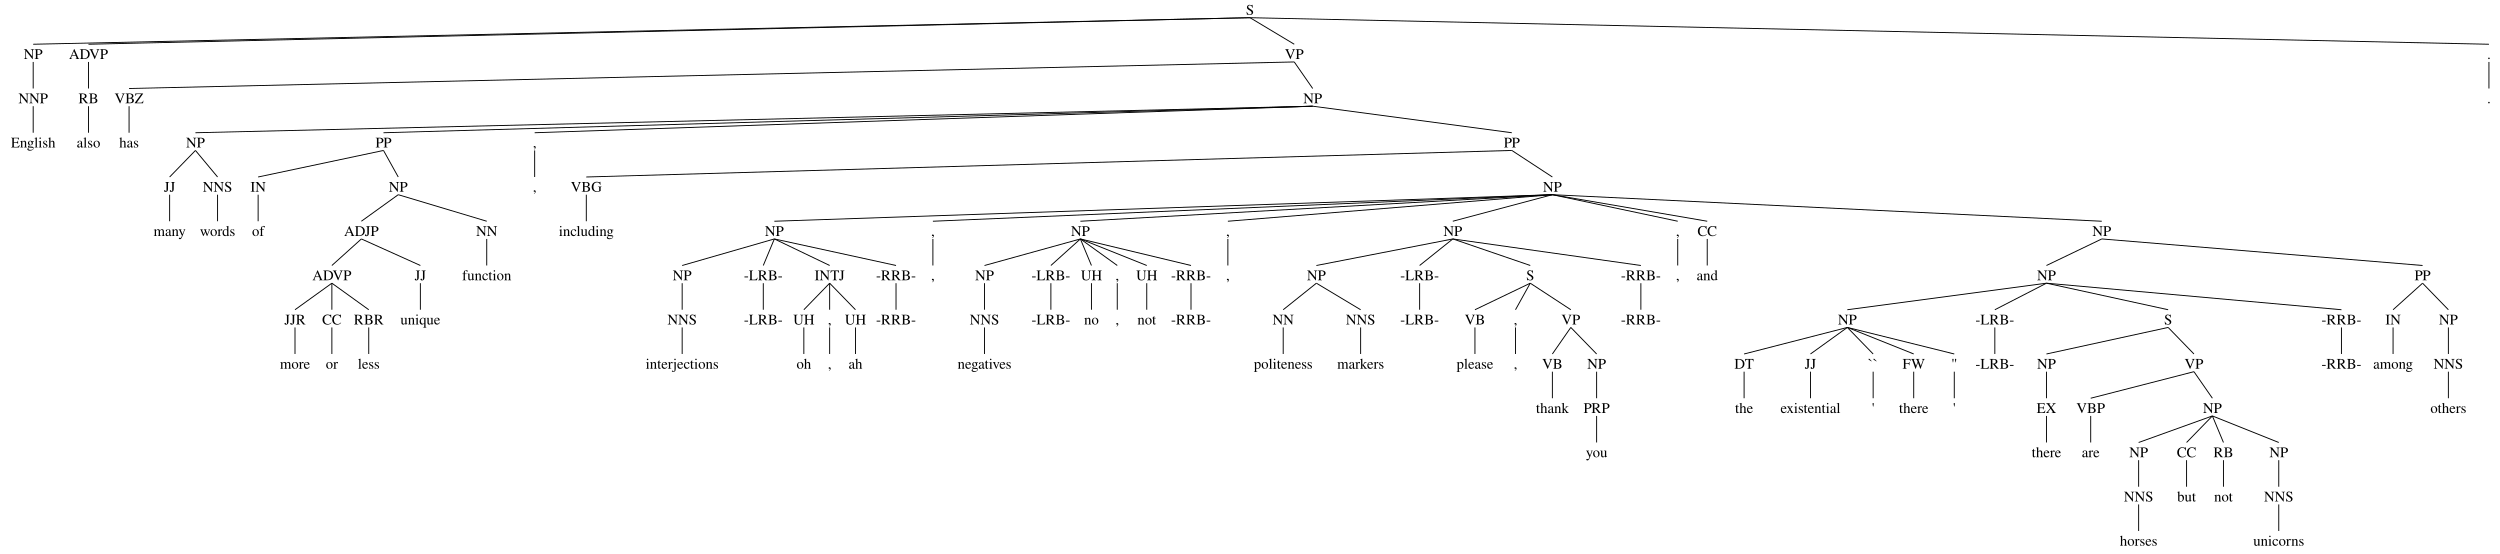
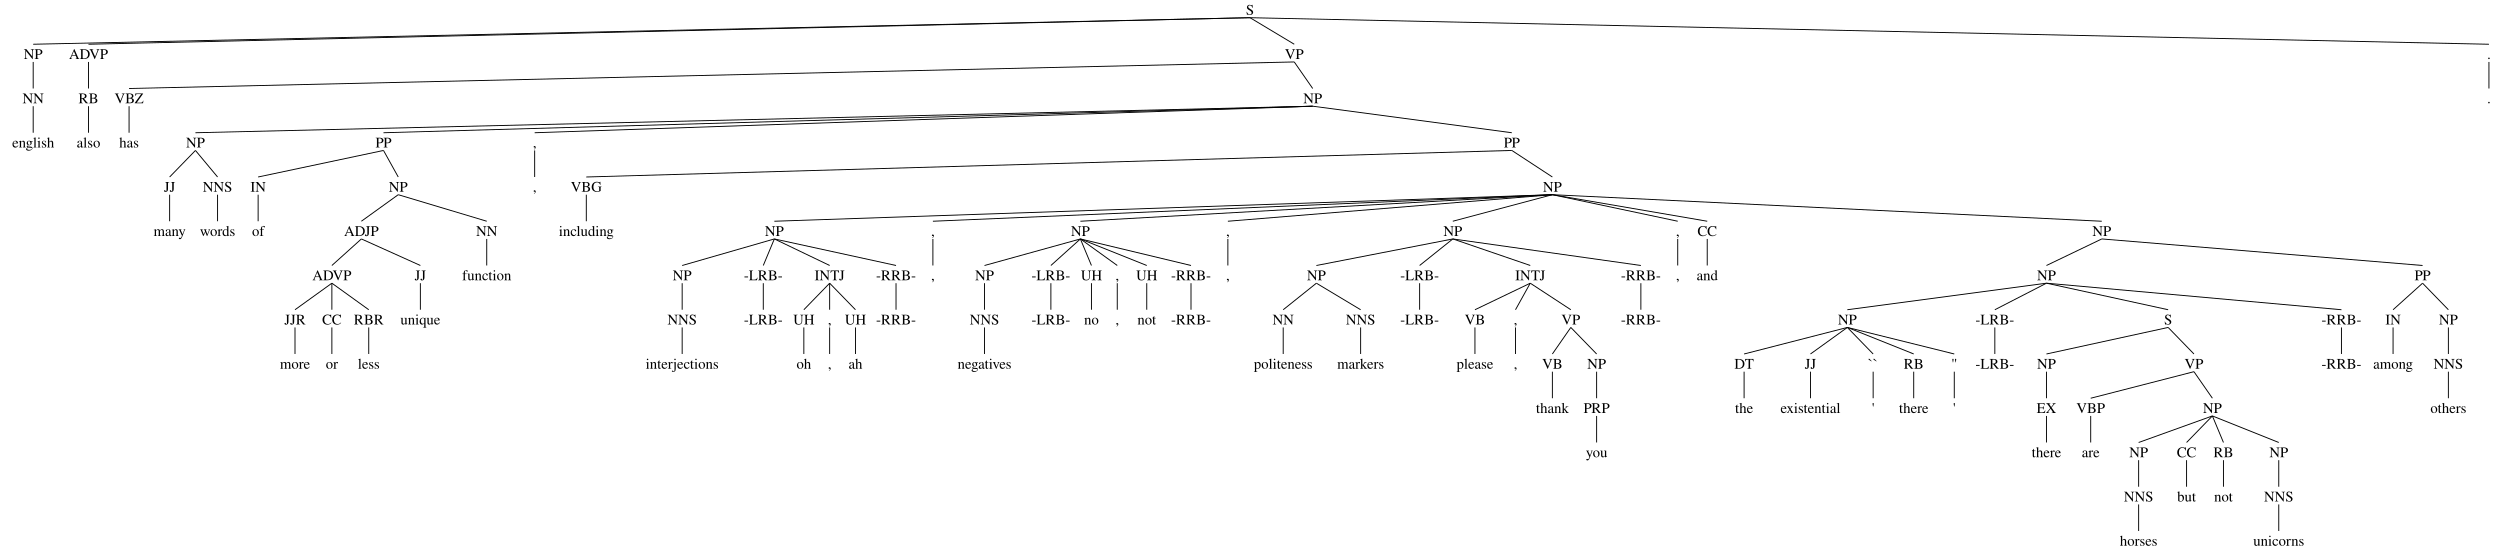
<svg xmlns="http://www.w3.org/2000/svg" baseProfile="full" height="600px" preserveAspectRatio="xMidYMid meet" style="font-family: times, serif; font-weight: normal; font-style: normal; font-size: 16px;" version="1.1" viewBox="0,0,2712.0,600.0" width="2712px">
  <defs />
  <svg width="100%" x="0" y="0px">
    <defs />
    <text text-anchor="middle" x="50%" y="16px">S</text>
  </svg>
  <svg width="2.655%" x="0%" y="48px">
    <defs />
    <svg width="100%" x="0" y="0px">
      <defs />
      <text text-anchor="middle" x="50%" y="16px">NP</text>
    </svg>
    <svg width="100%" x="0%" y="48px">
      <defs />
      <svg width="100%" x="0" y="0px">
        <defs />
-         <text text-anchor="middle" x="50%" y="16px">NNP</text>
+         <text text-anchor="middle" x="50%" y="16px">NN</text>
      </svg>
      <svg width="100%" x="0%" y="48px">
        <defs />
        <svg width="100%" x="0" y="0px">
          <defs />
-           <text text-anchor="middle" x="50%" y="16px">English</text>
+           <text text-anchor="middle" x="50%" y="16px">english</text>
        </svg>
      </svg>
      <line stroke="black" x1="50%" x2="50%" y1="19.2px" y2="48px" />
    </svg>
    <line stroke="black" x1="50%" x2="50%" y1="19.2px" y2="48px" />
  </svg>
  <line stroke="black" x1="50%" x2="1.327%" y1="19.2px" y2="48px" />
  <svg width="1.77%" x="2.655%" y="48px">
    <defs />
    <svg width="100%" x="0" y="0px">
      <defs />
      <text text-anchor="middle" x="50%" y="16px">ADVP</text>
    </svg>
    <svg width="100%" x="0%" y="48px">
      <defs />
      <svg width="100%" x="0" y="0px">
        <defs />
        <text text-anchor="middle" x="50%" y="16px">RB</text>
      </svg>
      <svg width="100%" x="0%" y="48px">
        <defs />
        <svg width="100%" x="0" y="0px">
          <defs />
          <text text-anchor="middle" x="50%" y="16px">also</text>
        </svg>
      </svg>
      <line stroke="black" x1="50%" x2="50%" y1="19.2px" y2="48px" />
    </svg>
    <line stroke="black" x1="50%" x2="50%" y1="19.2px" y2="48px" />
  </svg>
  <line stroke="black" x1="50%" x2="3.54%" y1="19.2px" y2="48px" />
  <svg width="94.69%" x="4.425%" y="48px">
    <defs />
    <svg width="100%" x="0" y="0px">
      <defs />
      <text text-anchor="middle" x="50%" y="16px">VP</text>
    </svg>
    <svg width="1.558%" x="0%" y="48px">
      <defs />
      <svg width="100%" x="0" y="0px">
        <defs />
        <text text-anchor="middle" x="50%" y="16px">VBZ</text>
      </svg>
      <svg width="100%" x="0%" y="48px">
        <defs />
        <svg width="100%" x="0" y="0px">
          <defs />
          <text text-anchor="middle" x="50%" y="16px">has</text>
        </svg>
      </svg>
      <line stroke="black" x1="50%" x2="50%" y1="19.2px" y2="48px" />
    </svg>
    <line stroke="black" x1="50%" x2="0.779%" y1="19.2px" y2="48px" />
    <svg width="98.442%" x="1.558%" y="48px">
      <defs />
      <svg width="100%" x="0" y="0px">
        <defs />
        <text text-anchor="middle" x="50%" y="16px">NP</text>
      </svg>
      <svg width="4.114%" x="0%" y="48px">
        <defs />
        <svg width="100%" x="0" y="0px">
          <defs />
          <text text-anchor="middle" x="50%" y="16px">NP</text>
        </svg>
        <svg width="46.154%" x="0%" y="48px">
          <defs />
          <svg width="100%" x="0" y="0px">
            <defs />
            <text text-anchor="middle" x="50%" y="16px">JJ</text>
          </svg>
          <svg width="100%" x="0%" y="48px">
            <defs />
            <svg width="100%" x="0" y="0px">
              <defs />
              <text text-anchor="middle" x="50%" y="16px">many</text>
            </svg>
          </svg>
          <line stroke="black" x1="50%" x2="50%" y1="19.2px" y2="48px" />
        </svg>
        <line stroke="black" x1="50%" x2="23.077%" y1="19.2px" y2="48px" />
        <svg width="53.846%" x="46.154%" y="48px">
          <defs />
          <svg width="100%" x="0" y="0px">
            <defs />
            <text text-anchor="middle" x="50%" y="16px">NNS</text>
          </svg>
          <svg width="100%" x="0%" y="48px">
            <defs />
            <svg width="100%" x="0" y="0px">
              <defs />
              <text text-anchor="middle" x="50%" y="16px">words</text>
            </svg>
          </svg>
          <line stroke="black" x1="50%" x2="50%" y1="19.2px" y2="48px" />
        </svg>
        <line stroke="black" x1="50%" x2="73.077%" y1="19.2px" y2="48px" />
      </svg>
      <line stroke="black" x1="50%" x2="2.057%" y1="19.2px" y2="48px" />
      <svg width="12.025%" x="4.114%" y="48px">
        <defs />
        <svg width="100%" x="0" y="0px">
          <defs />
          <text text-anchor="middle" x="50%" y="16px">PP</text>
        </svg>
        <svg width="10.526%" x="0%" y="48px">
          <defs />
          <svg width="100%" x="0" y="0px">
            <defs />
            <text text-anchor="middle" x="50%" y="16px">IN</text>
          </svg>
          <svg width="100%" x="0%" y="48px">
            <defs />
            <svg width="100%" x="0" y="0px">
              <defs />
              <text text-anchor="middle" x="50%" y="16px">of</text>
            </svg>
          </svg>
          <line stroke="black" x1="50%" x2="50%" y1="19.2px" y2="48px" />
        </svg>
        <line stroke="black" x1="50%" x2="5.263%" y1="19.2px" y2="48px" />
        <svg width="89.474%" x="10.526%" y="48px">
          <defs />
          <svg width="100%" x="0" y="0px">
            <defs />
            <text text-anchor="middle" x="50%" y="16px">NP</text>
          </svg>
          <svg width="70.588%" x="0%" y="48px">
            <defs />
            <svg width="100%" x="0" y="0px">
              <defs />
              <text text-anchor="middle" x="50%" y="16px">ADJP</text>
            </svg>
            <svg width="66.667%" x="0%" y="48px">
              <defs />
              <svg width="100%" x="0" y="0px">
                <defs />
                <text text-anchor="middle" x="50%" y="16px">ADVP</text>
              </svg>
              <svg width="37.5%" x="0%" y="48px">
                <defs />
                <svg width="100%" x="0" y="0px">
                  <defs />
                  <text text-anchor="middle" x="50%" y="16px">JJR</text>
                </svg>
                <svg width="100%" x="0%" y="48px">
                  <defs />
                  <svg width="100%" x="0" y="0px">
                    <defs />
                    <text text-anchor="middle" x="50%" y="16px">more</text>
                  </svg>
                </svg>
                <line stroke="black" x1="50%" x2="50%" y1="19.2px" y2="48px" />
              </svg>
              <line stroke="black" x1="50%" x2="18.75%" y1="19.2px" y2="48px" />
              <svg width="25%" x="37.5%" y="48px">
                <defs />
                <svg width="100%" x="0" y="0px">
                  <defs />
                  <text text-anchor="middle" x="50%" y="16px">CC</text>
                </svg>
                <svg width="100%" x="0%" y="48px">
                  <defs />
                  <svg width="100%" x="0" y="0px">
                    <defs />
                    <text text-anchor="middle" x="50%" y="16px">or</text>
                  </svg>
                </svg>
                <line stroke="black" x1="50%" x2="50%" y1="19.2px" y2="48px" />
              </svg>
              <line stroke="black" x1="50%" x2="50%" y1="19.2px" y2="48px" />
              <svg width="37.5%" x="62.5%" y="48px">
                <defs />
                <svg width="100%" x="0" y="0px">
                  <defs />
                  <text text-anchor="middle" x="50%" y="16px">RBR</text>
                </svg>
                <svg width="100%" x="0%" y="48px">
                  <defs />
                  <svg width="100%" x="0" y="0px">
                    <defs />
                    <text text-anchor="middle" x="50%" y="16px">less</text>
                  </svg>
                </svg>
                <line stroke="black" x1="50%" x2="50%" y1="19.2px" y2="48px" />
              </svg>
              <line stroke="black" x1="50%" x2="81.25%" y1="19.2px" y2="48px" />
            </svg>
            <line stroke="black" x1="50%" x2="33.333%" y1="19.2px" y2="48px" />
            <svg width="33.333%" x="66.667%" y="48px">
              <defs />
              <svg width="100%" x="0" y="0px">
                <defs />
                <text text-anchor="middle" x="50%" y="16px">JJ</text>
              </svg>
              <svg width="100%" x="0%" y="48px">
                <defs />
                <svg width="100%" x="0" y="0px">
                  <defs />
                  <text text-anchor="middle" x="50%" y="16px">unique</text>
                </svg>
              </svg>
              <line stroke="black" x1="50%" x2="50%" y1="19.2px" y2="48px" />
            </svg>
            <line stroke="black" x1="50%" x2="83.333%" y1="19.2px" y2="48px" />
          </svg>
          <line stroke="black" x1="50%" x2="35.294%" y1="19.2px" y2="48px" />
          <svg width="29.412%" x="70.588%" y="48px">
            <defs />
            <svg width="100%" x="0" y="0px">
              <defs />
              <text text-anchor="middle" x="50%" y="16px">NN</text>
            </svg>
            <svg width="100%" x="0%" y="48px">
              <defs />
              <svg width="100%" x="0" y="0px">
                <defs />
                <text text-anchor="middle" x="50%" y="16px">function</text>
              </svg>
            </svg>
            <line stroke="black" x1="50%" x2="50%" y1="19.2px" y2="48px" />
          </svg>
          <line stroke="black" x1="50%" x2="85.294%" y1="19.2px" y2="48px" />
        </svg>
        <line stroke="black" x1="50%" x2="55.263%" y1="19.2px" y2="48px" />
      </svg>
      <line stroke="black" x1="50%" x2="10.127%" y1="19.2px" y2="48px" />
      <svg width="0.949%" x="16.139%" y="48px">
        <defs />
        <svg width="100%" x="0" y="0px">
          <defs />
          <text text-anchor="middle" x="50%" y="16px">,</text>
        </svg>
        <svg width="100%" x="0%" y="48px">
          <defs />
          <svg width="100%" x="0" y="0px">
            <defs />
            <text text-anchor="middle" x="50%" y="16px">,</text>
          </svg>
        </svg>
        <line stroke="black" x1="50%" x2="50%" y1="19.2px" y2="48px" />
      </svg>
      <line stroke="black" x1="50%" x2="16.614%" y1="19.2px" y2="48px" />
      <svg width="82.911%" x="17.089%" y="48px">
        <defs />
        <svg width="100%" x="0" y="0px">
          <defs />
          <text text-anchor="middle" x="50%" y="16px">PP</text>
        </svg>
        <svg width="4.198%" x="0%" y="48px">
          <defs />
          <svg width="100%" x="0" y="0px">
            <defs />
            <text text-anchor="middle" x="50%" y="16px">VBG</text>
          </svg>
          <svg width="100%" x="0%" y="48px">
            <defs />
            <svg width="100%" x="0" y="0px">
              <defs />
              <text text-anchor="middle" x="50%" y="16px">including</text>
            </svg>
          </svg>
          <line stroke="black" x1="50%" x2="50%" y1="19.2px" y2="48px" />
        </svg>
        <line stroke="black" x1="50%" x2="2.099%" y1="19.2px" y2="48px" />
        <svg width="95.802%" x="4.198%" y="48px">
          <defs />
          <svg width="100%" x="0" y="0px">
            <defs />
            <text text-anchor="middle" x="50%" y="16px">NP</text>
          </svg>
          <svg width="15.936%" x="0%" y="48px">
            <defs />
            <svg width="100%" x="0" y="0px">
              <defs />
              <text text-anchor="middle" x="50%" y="16px">NP</text>
            </svg>
            <svg width="37.5%" x="0%" y="48px">
              <defs />
              <svg width="100%" x="0" y="0px">
                <defs />
                <text text-anchor="middle" x="50%" y="16px">NP</text>
              </svg>
              <svg width="100%" x="0%" y="48px">
                <defs />
                <svg width="100%" x="0" y="0px">
                  <defs />
                  <text text-anchor="middle" x="50%" y="16px">NNS</text>
                </svg>
                <svg width="100%" x="0%" y="48px">
                  <defs />
                  <svg width="100%" x="0" y="0px">
                    <defs />
                    <text text-anchor="middle" x="50%" y="16px">interjections</text>
                  </svg>
                </svg>
                <line stroke="black" x1="50%" x2="50%" y1="19.2px" y2="48px" />
              </svg>
              <line stroke="black" x1="50%" x2="50%" y1="19.2px" y2="48px" />
            </svg>
            <line stroke="black" x1="50%" x2="18.75%" y1="19.2px" y2="48px" />
            <svg width="17.5%" x="37.5%" y="48px">
              <defs />
              <svg width="100%" x="0" y="0px">
                <defs />
                <text text-anchor="middle" x="50%" y="16px">-LRB-</text>
              </svg>
              <svg width="100%" x="0%" y="48px">
                <defs />
                <svg width="100%" x="0" y="0px">
                  <defs />
                  <text text-anchor="middle" x="50%" y="16px">-LRB-</text>
                </svg>
              </svg>
              <line stroke="black" x1="50%" x2="50%" y1="19.2px" y2="48px" />
            </svg>
            <line stroke="black" x1="50%" x2="46.25%" y1="19.2px" y2="48px" />
            <svg width="27.5%" x="55%" y="48px">
              <defs />
              <svg width="100%" x="0" y="0px">
                <defs />
                <text text-anchor="middle" x="50%" y="16px">INTJ</text>
              </svg>
              <svg width="36.364%" x="0%" y="48px">
                <defs />
                <svg width="100%" x="0" y="0px">
                  <defs />
                  <text text-anchor="middle" x="50%" y="16px">UH</text>
                </svg>
                <svg width="100%" x="0%" y="48px">
                  <defs />
                  <svg width="100%" x="0" y="0px">
                    <defs />
                    <text text-anchor="middle" x="50%" y="16px">oh</text>
                  </svg>
                </svg>
                <line stroke="black" x1="50%" x2="50%" y1="19.2px" y2="48px" />
              </svg>
              <line stroke="black" x1="50%" x2="18.182%" y1="19.2px" y2="48px" />
              <svg width="27.273%" x="36.364%" y="48px">
                <defs />
                <svg width="100%" x="0" y="0px">
                  <defs />
                  <text text-anchor="middle" x="50%" y="16px">,</text>
                </svg>
                <svg width="100%" x="0%" y="48px">
                  <defs />
                  <svg width="100%" x="0" y="0px">
                    <defs />
                    <text text-anchor="middle" x="50%" y="16px">,</text>
                  </svg>
                </svg>
                <line stroke="black" x1="50%" x2="50%" y1="19.2px" y2="48px" />
              </svg>
              <line stroke="black" x1="50%" x2="50%" y1="19.2px" y2="48px" />
              <svg width="36.364%" x="63.636%" y="48px">
                <defs />
                <svg width="100%" x="0" y="0px">
                  <defs />
                  <text text-anchor="middle" x="50%" y="16px">UH</text>
                </svg>
                <svg width="100%" x="0%" y="48px">
                  <defs />
                  <svg width="100%" x="0" y="0px">
                    <defs />
                    <text text-anchor="middle" x="50%" y="16px">ah</text>
                  </svg>
                </svg>
                <line stroke="black" x1="50%" x2="50%" y1="19.2px" y2="48px" />
              </svg>
              <line stroke="black" x1="50%" x2="81.818%" y1="19.2px" y2="48px" />
            </svg>
            <line stroke="black" x1="50%" x2="68.75%" y1="19.2px" y2="48px" />
            <svg width="17.5%" x="82.5%" y="48px">
              <defs />
              <svg width="100%" x="0" y="0px">
                <defs />
                <text text-anchor="middle" x="50%" y="16px">-RRB-</text>
              </svg>
              <svg width="100%" x="0%" y="48px">
                <defs />
                <svg width="100%" x="0" y="0px">
                  <defs />
                  <text text-anchor="middle" x="50%" y="16px">-RRB-</text>
                </svg>
              </svg>
              <line stroke="black" x1="50%" x2="50%" y1="19.2px" y2="48px" />
            </svg>
            <line stroke="black" x1="50%" x2="91.25%" y1="19.2px" y2="48px" />
          </svg>
          <line stroke="black" x1="50%" x2="7.968%" y1="19.2px" y2="48px" />
          <svg width="1.195%" x="15.936%" y="48px">
            <defs />
            <svg width="100%" x="0" y="0px">
              <defs />
              <text text-anchor="middle" x="50%" y="16px">,</text>
            </svg>
            <svg width="100%" x="0%" y="48px">
              <defs />
              <svg width="100%" x="0" y="0px">
                <defs />
                <text text-anchor="middle" x="50%" y="16px">,</text>
              </svg>
            </svg>
            <line stroke="black" x1="50%" x2="50%" y1="19.2px" y2="48px" />
          </svg>
          <line stroke="black" x1="50%" x2="16.534%" y1="19.2px" y2="48px" />
          <svg width="14.741%" x="17.131%" y="48px">
            <defs />
            <svg width="100%" x="0" y="0px">
              <defs />
              <text text-anchor="middle" x="50%" y="16px">NP</text>
            </svg>
            <svg width="29.73%" x="0%" y="48px">
              <defs />
              <svg width="100%" x="0" y="0px">
                <defs />
                <text text-anchor="middle" x="50%" y="16px">NP</text>
              </svg>
              <svg width="100%" x="0%" y="48px">
                <defs />
                <svg width="100%" x="0" y="0px">
                  <defs />
                  <text text-anchor="middle" x="50%" y="16px">NNS</text>
                </svg>
                <svg width="100%" x="0%" y="48px">
                  <defs />
                  <svg width="100%" x="0" y="0px">
                    <defs />
                    <text text-anchor="middle" x="50%" y="16px">negatives</text>
                  </svg>
                </svg>
                <line stroke="black" x1="50%" x2="50%" y1="19.2px" y2="48px" />
              </svg>
              <line stroke="black" x1="50%" x2="50%" y1="19.2px" y2="48px" />
            </svg>
            <line stroke="black" x1="50%" x2="14.865%" y1="19.2px" y2="48px" />
            <svg width="18.919%" x="29.73%" y="48px">
              <defs />
              <svg width="100%" x="0" y="0px">
                <defs />
                <text text-anchor="middle" x="50%" y="16px">-LRB-</text>
              </svg>
              <svg width="100%" x="0%" y="48px">
                <defs />
                <svg width="100%" x="0" y="0px">
                  <defs />
                  <text text-anchor="middle" x="50%" y="16px">-LRB-</text>
                </svg>
              </svg>
              <line stroke="black" x1="50%" x2="50%" y1="19.2px" y2="48px" />
            </svg>
            <line stroke="black" x1="50%" x2="39.189%" y1="19.2px" y2="48px" />
            <svg width="10.811%" x="48.649%" y="48px">
              <defs />
              <svg width="100%" x="0" y="0px">
                <defs />
                <text text-anchor="middle" x="50%" y="16px">UH</text>
              </svg>
              <svg width="100%" x="0%" y="48px">
                <defs />
                <svg width="100%" x="0" y="0px">
                  <defs />
                  <text text-anchor="middle" x="50%" y="16px">no</text>
                </svg>
              </svg>
              <line stroke="black" x1="50%" x2="50%" y1="19.2px" y2="48px" />
            </svg>
            <line stroke="black" x1="50%" x2="54.054%" y1="19.2px" y2="48px" />
            <svg width="8.108%" x="59.459%" y="48px">
              <defs />
              <svg width="100%" x="0" y="0px">
                <defs />
                <text text-anchor="middle" x="50%" y="16px">,</text>
              </svg>
              <svg width="100%" x="0%" y="48px">
                <defs />
                <svg width="100%" x="0" y="0px">
                  <defs />
                  <text text-anchor="middle" x="50%" y="16px">,</text>
                </svg>
              </svg>
              <line stroke="black" x1="50%" x2="50%" y1="19.2px" y2="48px" />
            </svg>
            <line stroke="black" x1="50%" x2="63.514%" y1="19.2px" y2="48px" />
            <svg width="13.514%" x="67.568%" y="48px">
              <defs />
              <svg width="100%" x="0" y="0px">
                <defs />
                <text text-anchor="middle" x="50%" y="16px">UH</text>
              </svg>
              <svg width="100%" x="0%" y="48px">
                <defs />
                <svg width="100%" x="0" y="0px">
                  <defs />
                  <text text-anchor="middle" x="50%" y="16px">not</text>
                </svg>
              </svg>
              <line stroke="black" x1="50%" x2="50%" y1="19.2px" y2="48px" />
            </svg>
            <line stroke="black" x1="50%" x2="74.324%" y1="19.2px" y2="48px" />
            <svg width="18.919%" x="81.081%" y="48px">
              <defs />
              <svg width="100%" x="0" y="0px">
                <defs />
                <text text-anchor="middle" x="50%" y="16px">-RRB-</text>
              </svg>
              <svg width="100%" x="0%" y="48px">
                <defs />
                <svg width="100%" x="0" y="0px">
                  <defs />
                  <text text-anchor="middle" x="50%" y="16px">-RRB-</text>
                </svg>
              </svg>
              <line stroke="black" x1="50%" x2="50%" y1="19.2px" y2="48px" />
            </svg>
            <line stroke="black" x1="50%" x2="90.54%" y1="19.2px" y2="48px" />
          </svg>
          <line stroke="black" x1="50%" x2="24.502%" y1="19.2px" y2="48px" />
          <svg width="1.195%" x="31.872%" y="48px">
            <defs />
            <svg width="100%" x="0" y="0px">
              <defs />
              <text text-anchor="middle" x="50%" y="16px">,</text>
            </svg>
            <svg width="100%" x="0%" y="48px">
              <defs />
              <svg width="100%" x="0" y="0px">
                <defs />
                <text text-anchor="middle" x="50%" y="16px">,</text>
              </svg>
            </svg>
            <line stroke="black" x1="50%" x2="50%" y1="19.2px" y2="48px" />
          </svg>
          <line stroke="black" x1="50%" x2="32.47%" y1="19.2px" y2="48px" />
          <svg width="23.108%" x="33.068%" y="48px">
            <defs />
            <svg width="100%" x="0" y="0px">
              <defs />
              <text text-anchor="middle" x="50%" y="16px">NP</text>
            </svg>
            <svg width="36.207%" x="0%" y="48px">
              <defs />
              <svg width="100%" x="0" y="0px">
                <defs />
                <text text-anchor="middle" x="50%" y="16px">NP</text>
              </svg>
              <svg width="57.143%" x="0%" y="48px">
                <defs />
                <svg width="100%" x="0" y="0px">
                  <defs />
                  <text text-anchor="middle" x="50%" y="16px">NN</text>
                </svg>
                <svg width="100%" x="0%" y="48px">
                  <defs />
                  <svg width="100%" x="0" y="0px">
                    <defs />
                    <text text-anchor="middle" x="50%" y="16px">politeness</text>
                  </svg>
                </svg>
                <line stroke="black" x1="50%" x2="50%" y1="19.2px" y2="48px" />
              </svg>
              <line stroke="black" x1="50%" x2="28.571%" y1="19.2px" y2="48px" />
              <svg width="42.857%" x="57.143%" y="48px">
                <defs />
                <svg width="100%" x="0" y="0px">
                  <defs />
                  <text text-anchor="middle" x="50%" y="16px">NNS</text>
                </svg>
                <svg width="100%" x="0%" y="48px">
                  <defs />
                  <svg width="100%" x="0" y="0px">
                    <defs />
                    <text text-anchor="middle" x="50%" y="16px">markers</text>
                  </svg>
                </svg>
                <line stroke="black" x1="50%" x2="50%" y1="19.2px" y2="48px" />
              </svg>
              <line stroke="black" x1="50%" x2="78.571%" y1="19.2px" y2="48px" />
            </svg>
            <line stroke="black" x1="50%" x2="18.103%" y1="19.2px" y2="48px" />
            <svg width="12.069%" x="36.207%" y="48px">
              <defs />
              <svg width="100%" x="0" y="0px">
                <defs />
                <text text-anchor="middle" x="50%" y="16px">-LRB-</text>
              </svg>
              <svg width="100%" x="0%" y="48px">
                <defs />
                <svg width="100%" x="0" y="0px">
                  <defs />
                  <text text-anchor="middle" x="50%" y="16px">-LRB-</text>
                </svg>
              </svg>
              <line stroke="black" x1="50%" x2="50%" y1="19.2px" y2="48px" />
            </svg>
            <line stroke="black" x1="50%" x2="42.241%" y1="19.2px" y2="48px" />
            <svg width="39.655%" x="48.276%" y="48px">
              <defs />
              <svg width="100%" x="0" y="0px">
                <defs />
-                 <text text-anchor="middle" x="50%" y="16px">S</text>
+                 <text text-anchor="middle" x="50%" y="16px">INTJ</text>
              </svg>
              <svg width="34.783%" x="0%" y="48px">
                <defs />
                <svg width="100%" x="0" y="0px">
                  <defs />
                  <text text-anchor="middle" x="50%" y="16px">VB</text>
                </svg>
                <svg width="100%" x="0%" y="48px">
                  <defs />
                  <svg width="100%" x="0" y="0px">
                    <defs />
                    <text text-anchor="middle" x="50%" y="16px">please</text>
                  </svg>
                </svg>
                <line stroke="black" x1="50%" x2="50%" y1="19.2px" y2="48px" />
              </svg>
              <line stroke="black" x1="50%" x2="17.391%" y1="19.2px" y2="48px" />
              <svg width="13.043%" x="34.783%" y="48px">
                <defs />
                <svg width="100%" x="0" y="0px">
                  <defs />
                  <text text-anchor="middle" x="50%" y="16px">,</text>
                </svg>
                <svg width="100%" x="0%" y="48px">
                  <defs />
                  <svg width="100%" x="0" y="0px">
                    <defs />
                    <text text-anchor="middle" x="50%" y="16px">,</text>
                  </svg>
                </svg>
                <line stroke="black" x1="50%" x2="50%" y1="19.2px" y2="48px" />
              </svg>
              <line stroke="black" x1="50%" x2="41.304%" y1="19.2px" y2="48px" />
              <svg width="52.174%" x="47.826%" y="48px">
                <defs />
                <svg width="100%" x="0" y="0px">
                  <defs />
                  <text text-anchor="middle" x="50%" y="16px">VP</text>
                </svg>
                <svg width="58.333%" x="0%" y="48px">
                  <defs />
                  <svg width="100%" x="0" y="0px">
                    <defs />
                    <text text-anchor="middle" x="50%" y="16px">VB</text>
                  </svg>
                  <svg width="100%" x="0%" y="48px">
                    <defs />
                    <svg width="100%" x="0" y="0px">
                      <defs />
                      <text text-anchor="middle" x="50%" y="16px">thank</text>
                    </svg>
                  </svg>
                  <line stroke="black" x1="50%" x2="50%" y1="19.2px" y2="48px" />
                </svg>
                <line stroke="black" x1="50%" x2="29.167%" y1="19.2px" y2="48px" />
                <svg width="41.667%" x="58.333%" y="48px">
                  <defs />
                  <svg width="100%" x="0" y="0px">
                    <defs />
                    <text text-anchor="middle" x="50%" y="16px">NP</text>
                  </svg>
                  <svg width="100%" x="0%" y="48px">
                    <defs />
                    <svg width="100%" x="0" y="0px">
                      <defs />
                      <text text-anchor="middle" x="50%" y="16px">PRP</text>
                    </svg>
                    <svg width="100%" x="0%" y="48px">
                      <defs />
                      <svg width="100%" x="0" y="0px">
                        <defs />
                        <text text-anchor="middle" x="50%" y="16px">you</text>
                      </svg>
                    </svg>
                    <line stroke="black" x1="50%" x2="50%" y1="19.2px" y2="48px" />
                  </svg>
                  <line stroke="black" x1="50%" x2="50%" y1="19.2px" y2="48px" />
                </svg>
                <line stroke="black" x1="50%" x2="79.167%" y1="19.2px" y2="48px" />
              </svg>
              <line stroke="black" x1="50%" x2="73.913%" y1="19.2px" y2="48px" />
            </svg>
            <line stroke="black" x1="50%" x2="68.103%" y1="19.2px" y2="48px" />
            <svg width="12.069%" x="87.931%" y="48px">
              <defs />
              <svg width="100%" x="0" y="0px">
                <defs />
                <text text-anchor="middle" x="50%" y="16px">-RRB-</text>
              </svg>
              <svg width="100%" x="0%" y="48px">
                <defs />
                <svg width="100%" x="0" y="0px">
                  <defs />
                  <text text-anchor="middle" x="50%" y="16px">-RRB-</text>
                </svg>
              </svg>
              <line stroke="black" x1="50%" x2="50%" y1="19.2px" y2="48px" />
            </svg>
            <line stroke="black" x1="50%" x2="93.966%" y1="19.2px" y2="48px" />
          </svg>
          <line stroke="black" x1="50%" x2="44.621%" y1="19.2px" y2="48px" />
          <svg width="1.195%" x="56.175%" y="48px">
            <defs />
            <svg width="100%" x="0" y="0px">
              <defs />
              <text text-anchor="middle" x="50%" y="16px">,</text>
            </svg>
            <svg width="100%" x="0%" y="48px">
              <defs />
              <svg width="100%" x="0" y="0px">
                <defs />
                <text text-anchor="middle" x="50%" y="16px">,</text>
              </svg>
            </svg>
            <line stroke="black" x1="50%" x2="50%" y1="19.2px" y2="48px" />
          </svg>
          <line stroke="black" x1="50%" x2="56.773%" y1="19.2px" y2="48px" />
          <svg width="1.992%" x="57.37%" y="48px">
            <defs />
            <svg width="100%" x="0" y="0px">
              <defs />
              <text text-anchor="middle" x="50%" y="16px">CC</text>
            </svg>
            <svg width="100%" x="0%" y="48px">
              <defs />
              <svg width="100%" x="0" y="0px">
                <defs />
                <text text-anchor="middle" x="50%" y="16px">and</text>
              </svg>
            </svg>
            <line stroke="black" x1="50%" x2="50%" y1="19.2px" y2="48px" />
          </svg>
          <line stroke="black" x1="50%" x2="58.367%" y1="19.2px" y2="48px" />
          <svg width="40.638%" x="59.362%" y="48px">
            <defs />
            <svg width="100%" x="0" y="0px">
              <defs />
              <text text-anchor="middle" x="50%" y="16px">NP</text>
            </svg>
            <svg width="85.294%" x="0%" y="48px">
              <defs />
              <svg width="100%" x="0" y="0px">
                <defs />
                <text text-anchor="middle" x="50%" y="16px">NP</text>
              </svg>
              <svg width="37.931%" x="0%" y="48px">
                <defs />
                <svg width="100%" x="0" y="0px">
                  <defs />
                  <text text-anchor="middle" x="50%" y="16px">NP</text>
                </svg>
                <svg width="15.152%" x="0%" y="48px">
                  <defs />
                  <svg width="100%" x="0" y="0px">
                    <defs />
                    <text text-anchor="middle" x="50%" y="16px">DT</text>
                  </svg>
                  <svg width="100%" x="0%" y="48px">
                    <defs />
                    <svg width="100%" x="0" y="0px">
                      <defs />
                      <text text-anchor="middle" x="50%" y="16px">the</text>
                    </svg>
                  </svg>
                  <line stroke="black" x1="50%" x2="50%" y1="19.2px" y2="48px" />
                </svg>
                <line stroke="black" x1="50%" x2="7.576%" y1="19.2px" y2="48px" />
                <svg width="39.394%" x="15.152%" y="48px">
                  <defs />
                  <svg width="100%" x="0" y="0px">
                    <defs />
                    <text text-anchor="middle" x="50%" y="16px">JJ</text>
                  </svg>
                  <svg width="100%" x="0%" y="48px">
                    <defs />
                    <svg width="100%" x="0" y="0px">
                      <defs />
                      <text text-anchor="middle" x="50%" y="16px">existential</text>
                    </svg>
                  </svg>
                  <line stroke="black" x1="50%" x2="50%" y1="19.2px" y2="48px" />
                </svg>
                <line stroke="black" x1="50%" x2="34.849%" y1="19.2px" y2="48px" />
                <svg width="12.121%" x="54.545%" y="48px">
                  <defs />
                  <svg width="100%" x="0" y="0px">
                    <defs />
                    <text text-anchor="middle" x="50%" y="16px">``</text>
                  </svg>
                  <svg width="100%" x="0%" y="48px">
                    <defs />
                    <svg width="100%" x="0" y="0px">
                      <defs />
                      <text text-anchor="middle" x="50%" y="16px">'</text>
                    </svg>
                  </svg>
                  <line stroke="black" x1="50%" x2="50%" y1="19.2px" y2="48px" />
                </svg>
                <line stroke="black" x1="50%" x2="60.606%" y1="19.2px" y2="48px" />
                <svg width="21.212%" x="66.667%" y="48px">
                  <defs />
                  <svg width="100%" x="0" y="0px">
                    <defs />
-                     <text text-anchor="middle" x="50%" y="16px">FW</text>
+                     <text text-anchor="middle" x="50%" y="16px">RB</text>
                  </svg>
                  <svg width="100%" x="0%" y="48px">
                    <defs />
                    <svg width="100%" x="0" y="0px">
                      <defs />
                      <text text-anchor="middle" x="50%" y="16px">there</text>
                    </svg>
                  </svg>
                  <line stroke="black" x1="50%" x2="50%" y1="19.2px" y2="48px" />
                </svg>
                <line stroke="black" x1="50%" x2="77.273%" y1="19.2px" y2="48px" />
                <svg width="12.121%" x="87.879%" y="48px">
                  <defs />
                  <svg width="100%" x="0" y="0px">
                    <defs />
                    <text text-anchor="middle" x="50%" y="16px">''</text>
                  </svg>
                  <svg width="100%" x="0%" y="48px">
                    <defs />
                    <svg width="100%" x="0" y="0px">
                      <defs />
                      <text text-anchor="middle" x="50%" y="16px">'</text>
                    </svg>
                  </svg>
                  <line stroke="black" x1="50%" x2="50%" y1="19.2px" y2="48px" />
                </svg>
                <line stroke="black" x1="50%" x2="93.939%" y1="19.2px" y2="48px" />
              </svg>
              <line stroke="black" x1="50%" x2="18.965%" y1="19.2px" y2="48px" />
              <svg width="8.046%" x="37.931%" y="48px">
                <defs />
                <svg width="100%" x="0" y="0px">
                  <defs />
                  <text text-anchor="middle" x="50%" y="16px">-LRB-</text>
                </svg>
                <svg width="100%" x="0%" y="48px">
                  <defs />
                  <svg width="100%" x="0" y="0px">
                    <defs />
                    <text text-anchor="middle" x="50%" y="16px">-LRB-</text>
                  </svg>
                </svg>
                <line stroke="black" x1="50%" x2="50%" y1="19.2px" y2="48px" />
              </svg>
              <line stroke="black" x1="50%" x2="41.954%" y1="19.2px" y2="48px" />
              <svg width="45.977%" x="45.977%" y="48px">
                <defs />
                <svg width="100%" x="0" y="0px">
                  <defs />
                  <text text-anchor="middle" x="50%" y="16px">S</text>
                </svg>
                <svg width="17.5%" x="0%" y="48px">
                  <defs />
                  <svg width="100%" x="0" y="0px">
                    <defs />
                    <text text-anchor="middle" x="50%" y="16px">NP</text>
                  </svg>
                  <svg width="100%" x="0%" y="48px">
                    <defs />
                    <svg width="100%" x="0" y="0px">
                      <defs />
                      <text text-anchor="middle" x="50%" y="16px">EX</text>
                    </svg>
                    <svg width="100%" x="0%" y="48px">
                      <defs />
                      <svg width="100%" x="0" y="0px">
                        <defs />
                        <text text-anchor="middle" x="50%" y="16px">there</text>
                      </svg>
                    </svg>
                    <line stroke="black" x1="50%" x2="50%" y1="19.2px" y2="48px" />
                  </svg>
                  <line stroke="black" x1="50%" x2="50%" y1="19.2px" y2="48px" />
                </svg>
                <line stroke="black" x1="50%" x2="8.75%" y1="19.2px" y2="48px" />
                <svg width="82.5%" x="17.5%" y="48px">
                  <defs />
                  <svg width="100%" x="0" y="0px">
                    <defs />
                    <text text-anchor="middle" x="50%" y="16px">VP</text>
                  </svg>
                  <svg width="15.152%" x="0%" y="48px">
                    <defs />
                    <svg width="100%" x="0" y="0px">
                      <defs />
                      <text text-anchor="middle" x="50%" y="16px">VBP</text>
                    </svg>
                    <svg width="100%" x="0%" y="48px">
                      <defs />
                      <svg width="100%" x="0" y="0px">
                        <defs />
                        <text text-anchor="middle" x="50%" y="16px">are</text>
                      </svg>
                    </svg>
                    <line stroke="black" x1="50%" x2="50%" y1="19.2px" y2="48px" />
                  </svg>
                  <line stroke="black" x1="50%" x2="7.576%" y1="19.2px" y2="48px" />
                  <svg width="84.849%" x="15.152%" y="48px">
                    <defs />
                    <svg width="100%" x="0" y="0px">
                      <defs />
                      <text text-anchor="middle" x="50%" y="16px">NP</text>
                    </svg>
                    <svg width="28.571%" x="0%" y="48px">
                      <defs />
                      <svg width="100%" x="0" y="0px">
                        <defs />
                        <text text-anchor="middle" x="50%" y="16px">NP</text>
                      </svg>
                      <svg width="100%" x="0%" y="48px">
                        <defs />
                        <svg width="100%" x="0" y="0px">
                          <defs />
                          <text text-anchor="middle" x="50%" y="16px">NNS</text>
                        </svg>
                        <svg width="100%" x="0%" y="48px">
                          <defs />
                          <svg width="100%" x="0" y="0px">
                            <defs />
                            <text text-anchor="middle" x="50%" y="16px">horses</text>
                          </svg>
                        </svg>
                        <line stroke="black" x1="50%" x2="50%" y1="19.2px" y2="48px" />
                      </svg>
                      <line stroke="black" x1="50%" x2="50%" y1="19.2px" y2="48px" />
                    </svg>
                    <line stroke="black" x1="50%" x2="14.286%" y1="19.2px" y2="48px" />
                    <svg width="17.857%" x="28.571%" y="48px">
                      <defs />
                      <svg width="100%" x="0" y="0px">
                        <defs />
                        <text text-anchor="middle" x="50%" y="16px">CC</text>
                      </svg>
                      <svg width="100%" x="0%" y="48px">
                        <defs />
                        <svg width="100%" x="0" y="0px">
                          <defs />
                          <text text-anchor="middle" x="50%" y="16px">but</text>
                        </svg>
                      </svg>
                      <line stroke="black" x1="50%" x2="50%" y1="19.2px" y2="48px" />
                    </svg>
                    <line stroke="black" x1="50%" x2="37.5%" y1="19.2px" y2="48px" />
                    <svg width="17.857%" x="46.429%" y="48px">
                      <defs />
                      <svg width="100%" x="0" y="0px">
                        <defs />
                        <text text-anchor="middle" x="50%" y="16px">RB</text>
                      </svg>
                      <svg width="100%" x="0%" y="48px">
                        <defs />
                        <svg width="100%" x="0" y="0px">
                          <defs />
                          <text text-anchor="middle" x="50%" y="16px">not</text>
                        </svg>
                      </svg>
                      <line stroke="black" x1="50%" x2="50%" y1="19.2px" y2="48px" />
                    </svg>
                    <line stroke="black" x1="50%" x2="55.357%" y1="19.2px" y2="48px" />
                    <svg width="35.714%" x="64.286%" y="48px">
                      <defs />
                      <svg width="100%" x="0" y="0px">
                        <defs />
                        <text text-anchor="middle" x="50%" y="16px">NP</text>
                      </svg>
                      <svg width="100%" x="0%" y="48px">
                        <defs />
                        <svg width="100%" x="0" y="0px">
                          <defs />
                          <text text-anchor="middle" x="50%" y="16px">NNS</text>
                        </svg>
                        <svg width="100%" x="0%" y="48px">
                          <defs />
                          <svg width="100%" x="0" y="0px">
                            <defs />
                            <text text-anchor="middle" x="50%" y="16px">unicorns</text>
                          </svg>
                        </svg>
                        <line stroke="black" x1="50%" x2="50%" y1="19.2px" y2="48px" />
                      </svg>
                      <line stroke="black" x1="50%" x2="50%" y1="19.2px" y2="48px" />
                    </svg>
                    <line stroke="black" x1="50%" x2="82.143%" y1="19.2px" y2="48px" />
                  </svg>
                  <line stroke="black" x1="50%" x2="57.576%" y1="19.2px" y2="48px" />
                </svg>
                <line stroke="black" x1="50%" x2="58.75%" y1="19.2px" y2="48px" />
              </svg>
              <line stroke="black" x1="50%" x2="68.966%" y1="19.2px" y2="48px" />
              <svg width="8.046%" x="91.954%" y="48px">
                <defs />
                <svg width="100%" x="0" y="0px">
                  <defs />
                  <text text-anchor="middle" x="50%" y="16px">-RRB-</text>
                </svg>
                <svg width="100%" x="0%" y="48px">
                  <defs />
                  <svg width="100%" x="0" y="0px">
                    <defs />
                    <text text-anchor="middle" x="50%" y="16px">-RRB-</text>
                  </svg>
                </svg>
                <line stroke="black" x1="50%" x2="50%" y1="19.2px" y2="48px" />
              </svg>
              <line stroke="black" x1="50%" x2="95.977%" y1="19.2px" y2="48px" />
            </svg>
            <line stroke="black" x1="50%" x2="42.647%" y1="19.2px" y2="48px" />
            <svg width="14.706%" x="85.294%" y="48px">
              <defs />
              <svg width="100%" x="0" y="0px">
                <defs />
                <text text-anchor="middle" x="50%" y="16px">PP</text>
              </svg>
              <svg width="46.667%" x="0%" y="48px">
                <defs />
                <svg width="100%" x="0" y="0px">
                  <defs />
                  <text text-anchor="middle" x="50%" y="16px">IN</text>
                </svg>
                <svg width="100%" x="0%" y="48px">
                  <defs />
                  <svg width="100%" x="0" y="0px">
                    <defs />
                    <text text-anchor="middle" x="50%" y="16px">among</text>
                  </svg>
                </svg>
                <line stroke="black" x1="50%" x2="50%" y1="19.2px" y2="48px" />
              </svg>
              <line stroke="black" x1="50%" x2="23.333%" y1="19.2px" y2="48px" />
              <svg width="53.333%" x="46.667%" y="48px">
                <defs />
                <svg width="100%" x="0" y="0px">
                  <defs />
                  <text text-anchor="middle" x="50%" y="16px">NP</text>
                </svg>
                <svg width="100%" x="0%" y="48px">
                  <defs />
                  <svg width="100%" x="0" y="0px">
                    <defs />
                    <text text-anchor="middle" x="50%" y="16px">NNS</text>
                  </svg>
                  <svg width="100%" x="0%" y="48px">
                    <defs />
                    <svg width="100%" x="0" y="0px">
                      <defs />
                      <text text-anchor="middle" x="50%" y="16px">others</text>
                    </svg>
                  </svg>
                  <line stroke="black" x1="50%" x2="50%" y1="19.2px" y2="48px" />
                </svg>
                <line stroke="black" x1="50%" x2="50%" y1="19.2px" y2="48px" />
              </svg>
              <line stroke="black" x1="50%" x2="73.333%" y1="19.2px" y2="48px" />
            </svg>
            <line stroke="black" x1="50%" x2="92.647%" y1="19.2px" y2="48px" />
          </svg>
          <line stroke="black" x1="50%" x2="79.681%" y1="19.2px" y2="48px" />
        </svg>
        <line stroke="black" x1="50%" x2="52.099%" y1="19.2px" y2="48px" />
      </svg>
      <line stroke="black" x1="50%" x2="58.544%" y1="19.2px" y2="48px" />
    </svg>
    <line stroke="black" x1="50%" x2="50.779%" y1="19.2px" y2="48px" />
  </svg>
  <line stroke="black" x1="50%" x2="51.77%" y1="19.2px" y2="48px" />
  <svg width="0.885%" x="99.115%" y="48px">
    <defs />
    <svg width="100%" x="0" y="0px">
      <defs />
      <text text-anchor="middle" x="50%" y="16px">.</text>
    </svg>
    <svg width="100%" x="0%" y="48px">
      <defs />
      <svg width="100%" x="0" y="0px">
        <defs />
        <text text-anchor="middle" x="50%" y="16px">.</text>
      </svg>
    </svg>
    <line stroke="black" x1="50%" x2="50%" y1="19.2px" y2="48px" />
  </svg>
  <line stroke="black" x1="50%" x2="99.558%" y1="19.2px" y2="48px" />
</svg>
